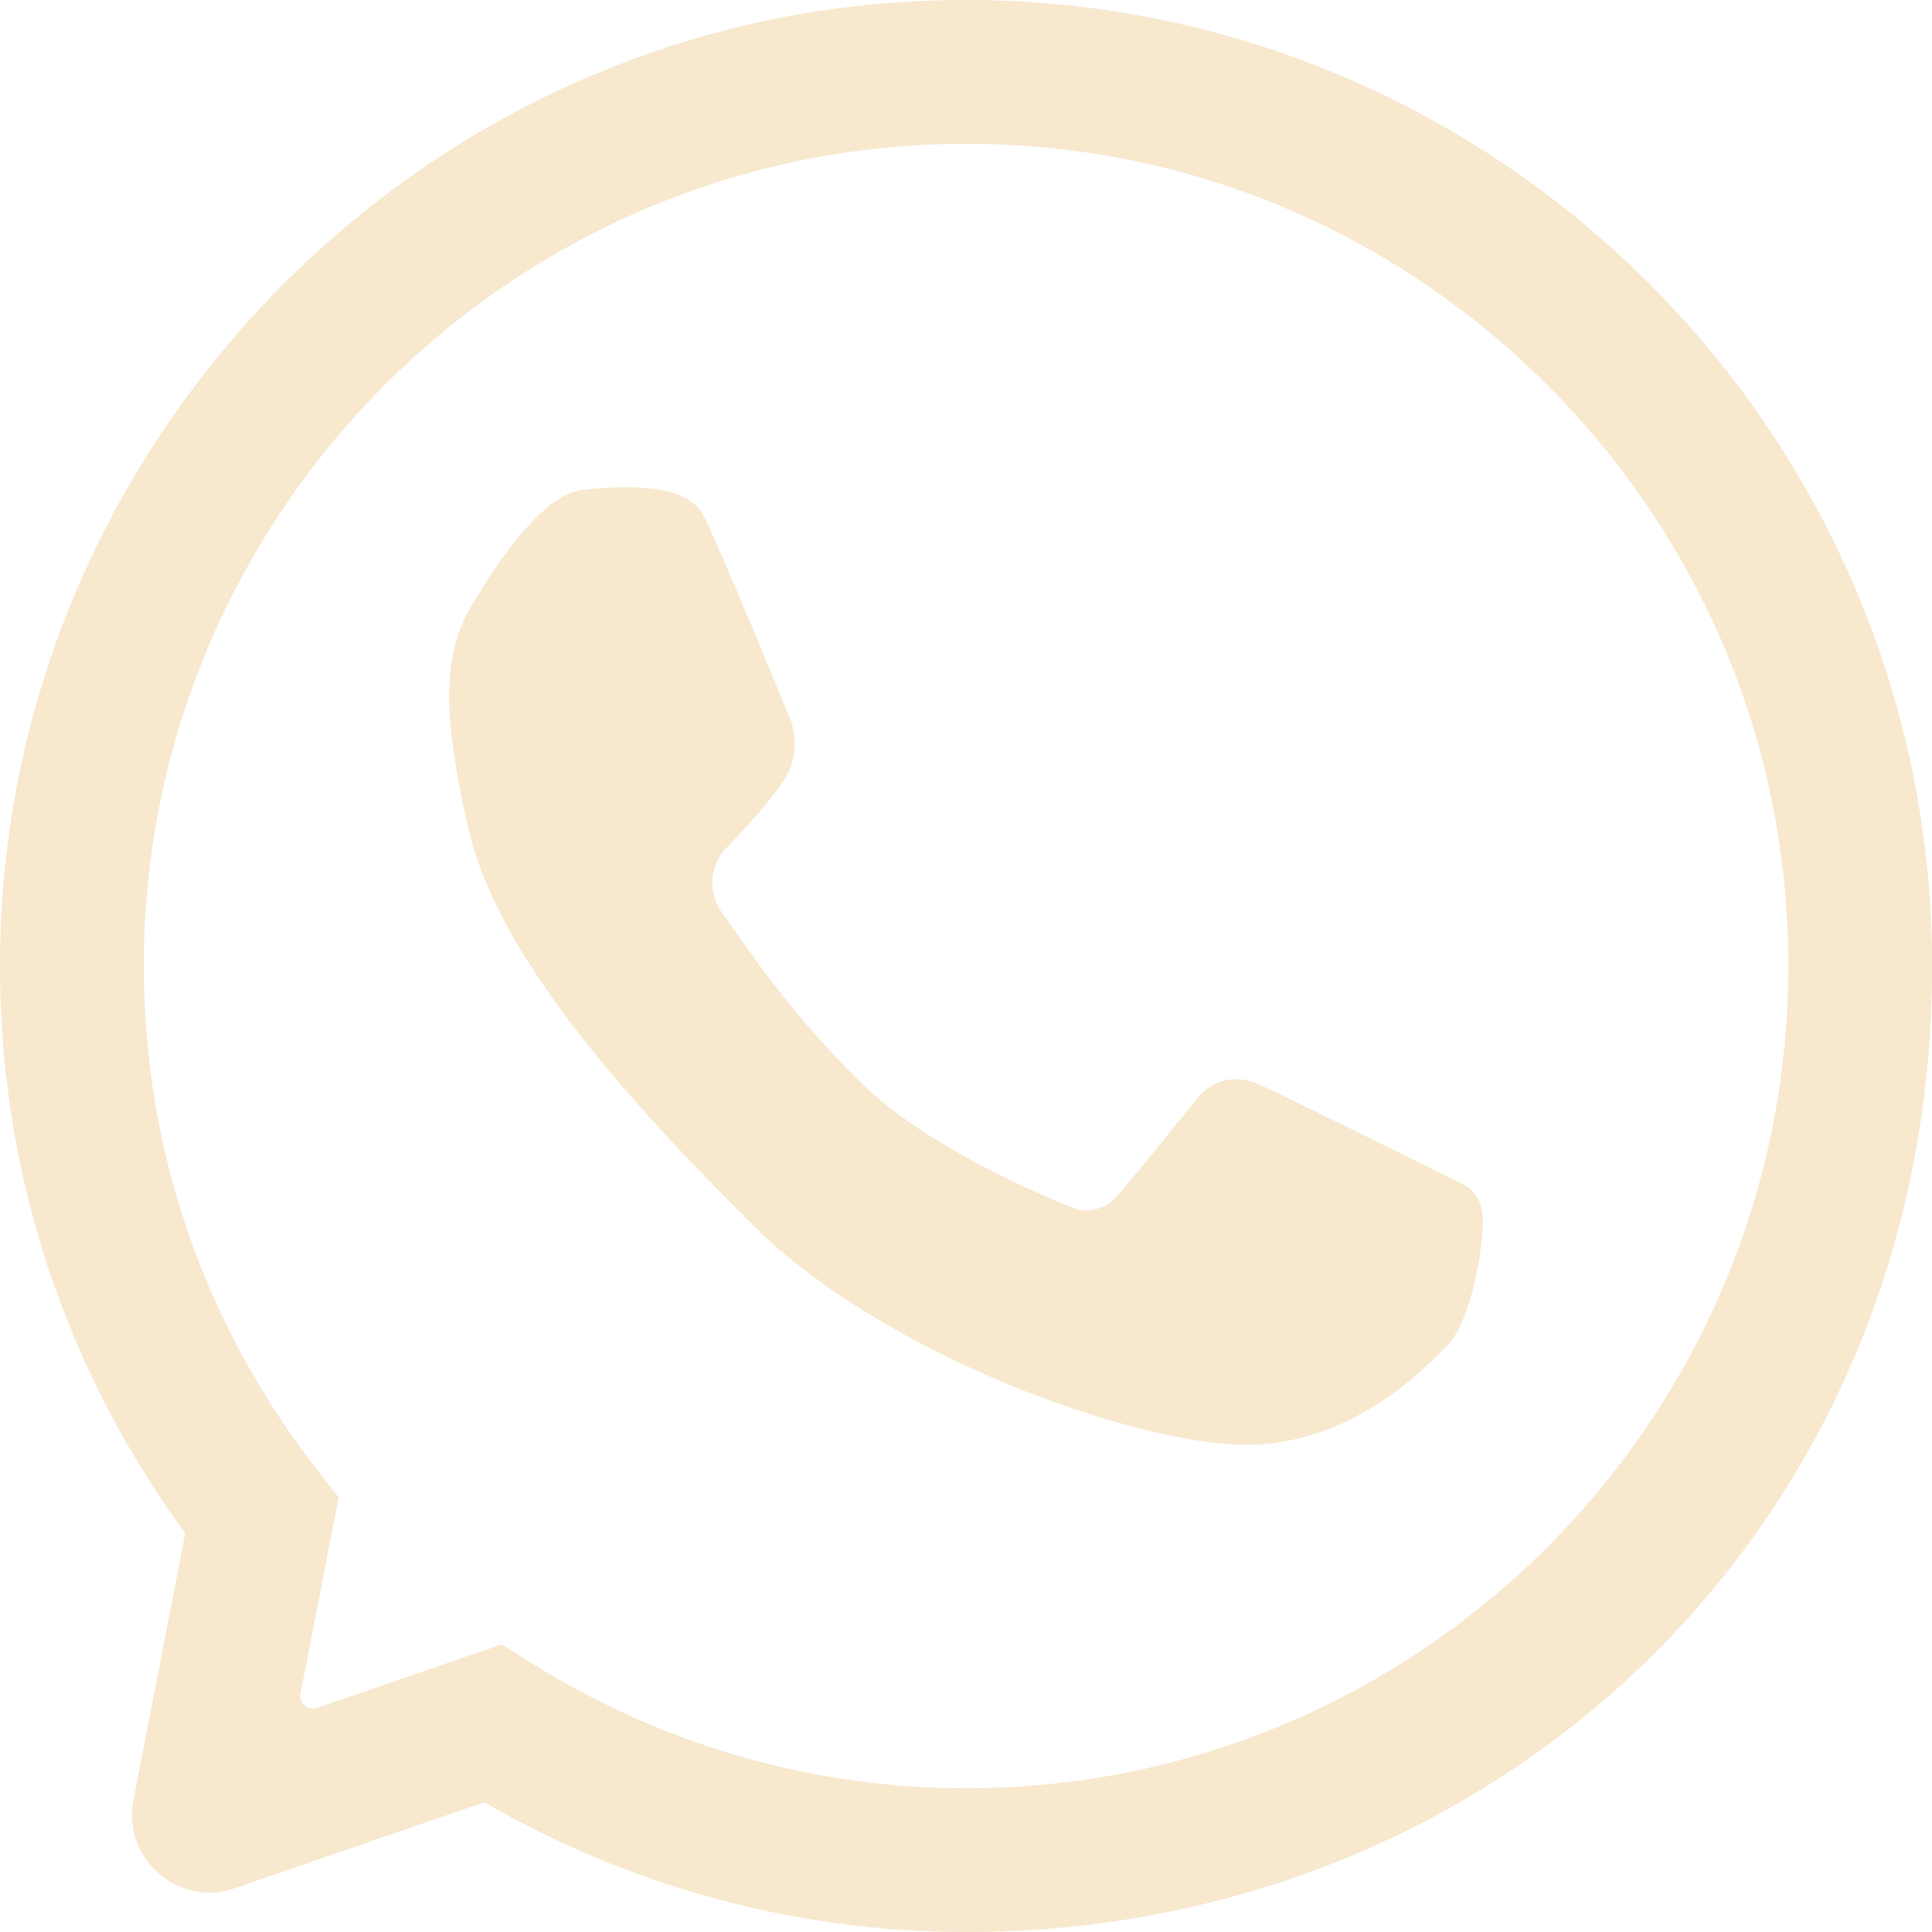
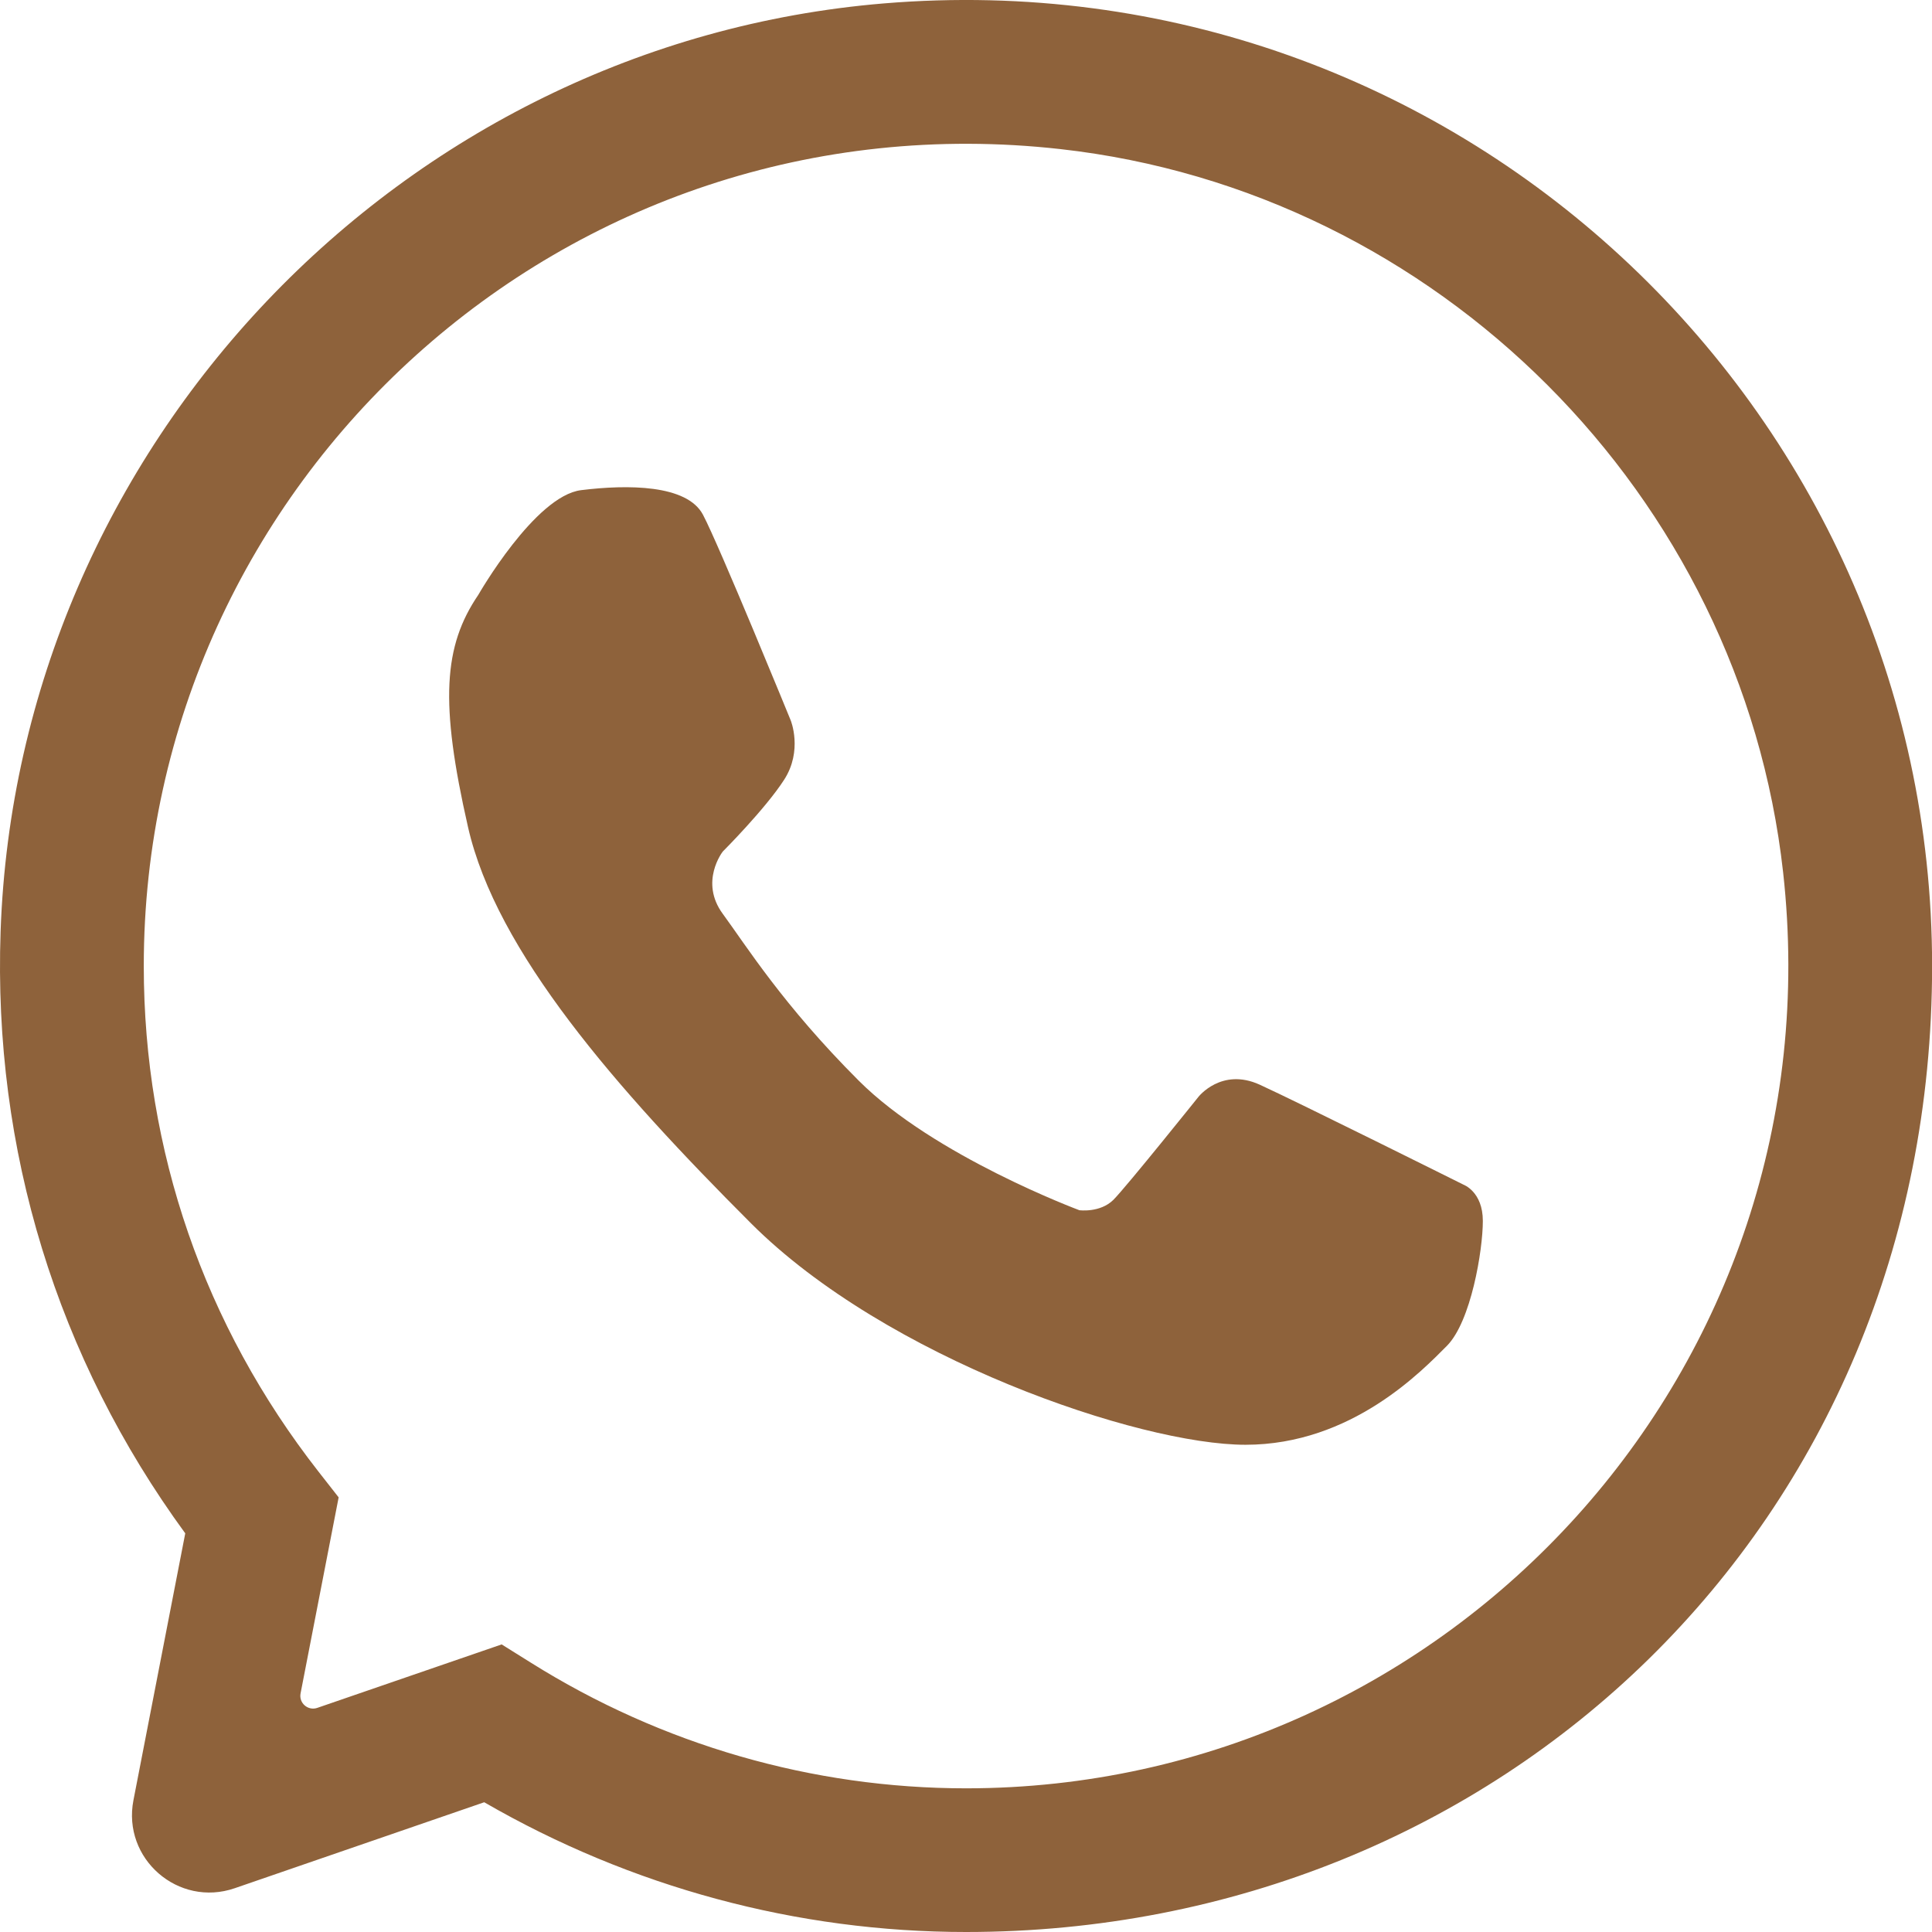
<svg xmlns="http://www.w3.org/2000/svg" id="Camada_1" data-name="Camada 1" viewBox="0 0 192.83 192.83">
  <defs>
    <style>
      .cls-1 {
-         fill: #f7e8ce;
+         fill: #8e623b;
      }
    </style>
  </defs>
  <path class="cls-1" d="M96.42,192.83c-16.87,0-33.43-4.47-48.09-12.95l-24.9,8.58c-5.63,1.94-11.25-2.94-10.11-8.79l5.17-26.63C5.7,135.54-.7,114.76.06,92.96,1.74,44.57,39.97,4.35,88.22.34c56.85-4.72,104.62,40.2,104.62,96.07s-43.25,96.42-96.42,96.42ZM50.06,164.12l2.91,1.82c13.09,8.21,28.12,12.55,43.45,12.55,48.34,0,87.05-42,81.55-91.43-4.19-37.65-34.49-67.97-72.14-72.18C56.38,9.34,14.35,48.06,14.35,96.42c0,18.41,6.03,35.86,17.43,50.45l2.02,2.58-3.8,19.56c-.19.97.74,1.77,1.67,1.45l18.39-6.33Z" />
  <path class="cls-1" d="M47.74,59.37s5.66-9.89,10.27-10.45c4.61-.57,10.55-.57,12.15,2.45,1.6,3.01,8.76,20.53,8.76,20.53,0,0,1.23,3.01-.66,5.93-1.88,2.92-6.12,7.16-6.12,7.16,0,0-2.36,3.01,0,6.22,2.35,3.2,6.01,9.09,13.56,16.64,7.54,7.55,22.03,12.94,22.03,12.94,0,0,2.07.28,3.4-1.04,1.31-1.32,8.48-10.27,8.48-10.27,0,0,2.3-2.96,6.12-1.22,3.81,1.74,20.34,9.98,20.34,9.98,0,0,1.93.7,1.93,3.62s-1.18,10.06-3.6,12.48c-2.42,2.42-9.48,9.86-20.09,9.86s-35.89-8.64-49.35-22.1c-13.47-13.47-25.43-27.13-28.25-39.56-2.83-12.43-2.45-18.05,1.03-23.17Z" />
</svg>
